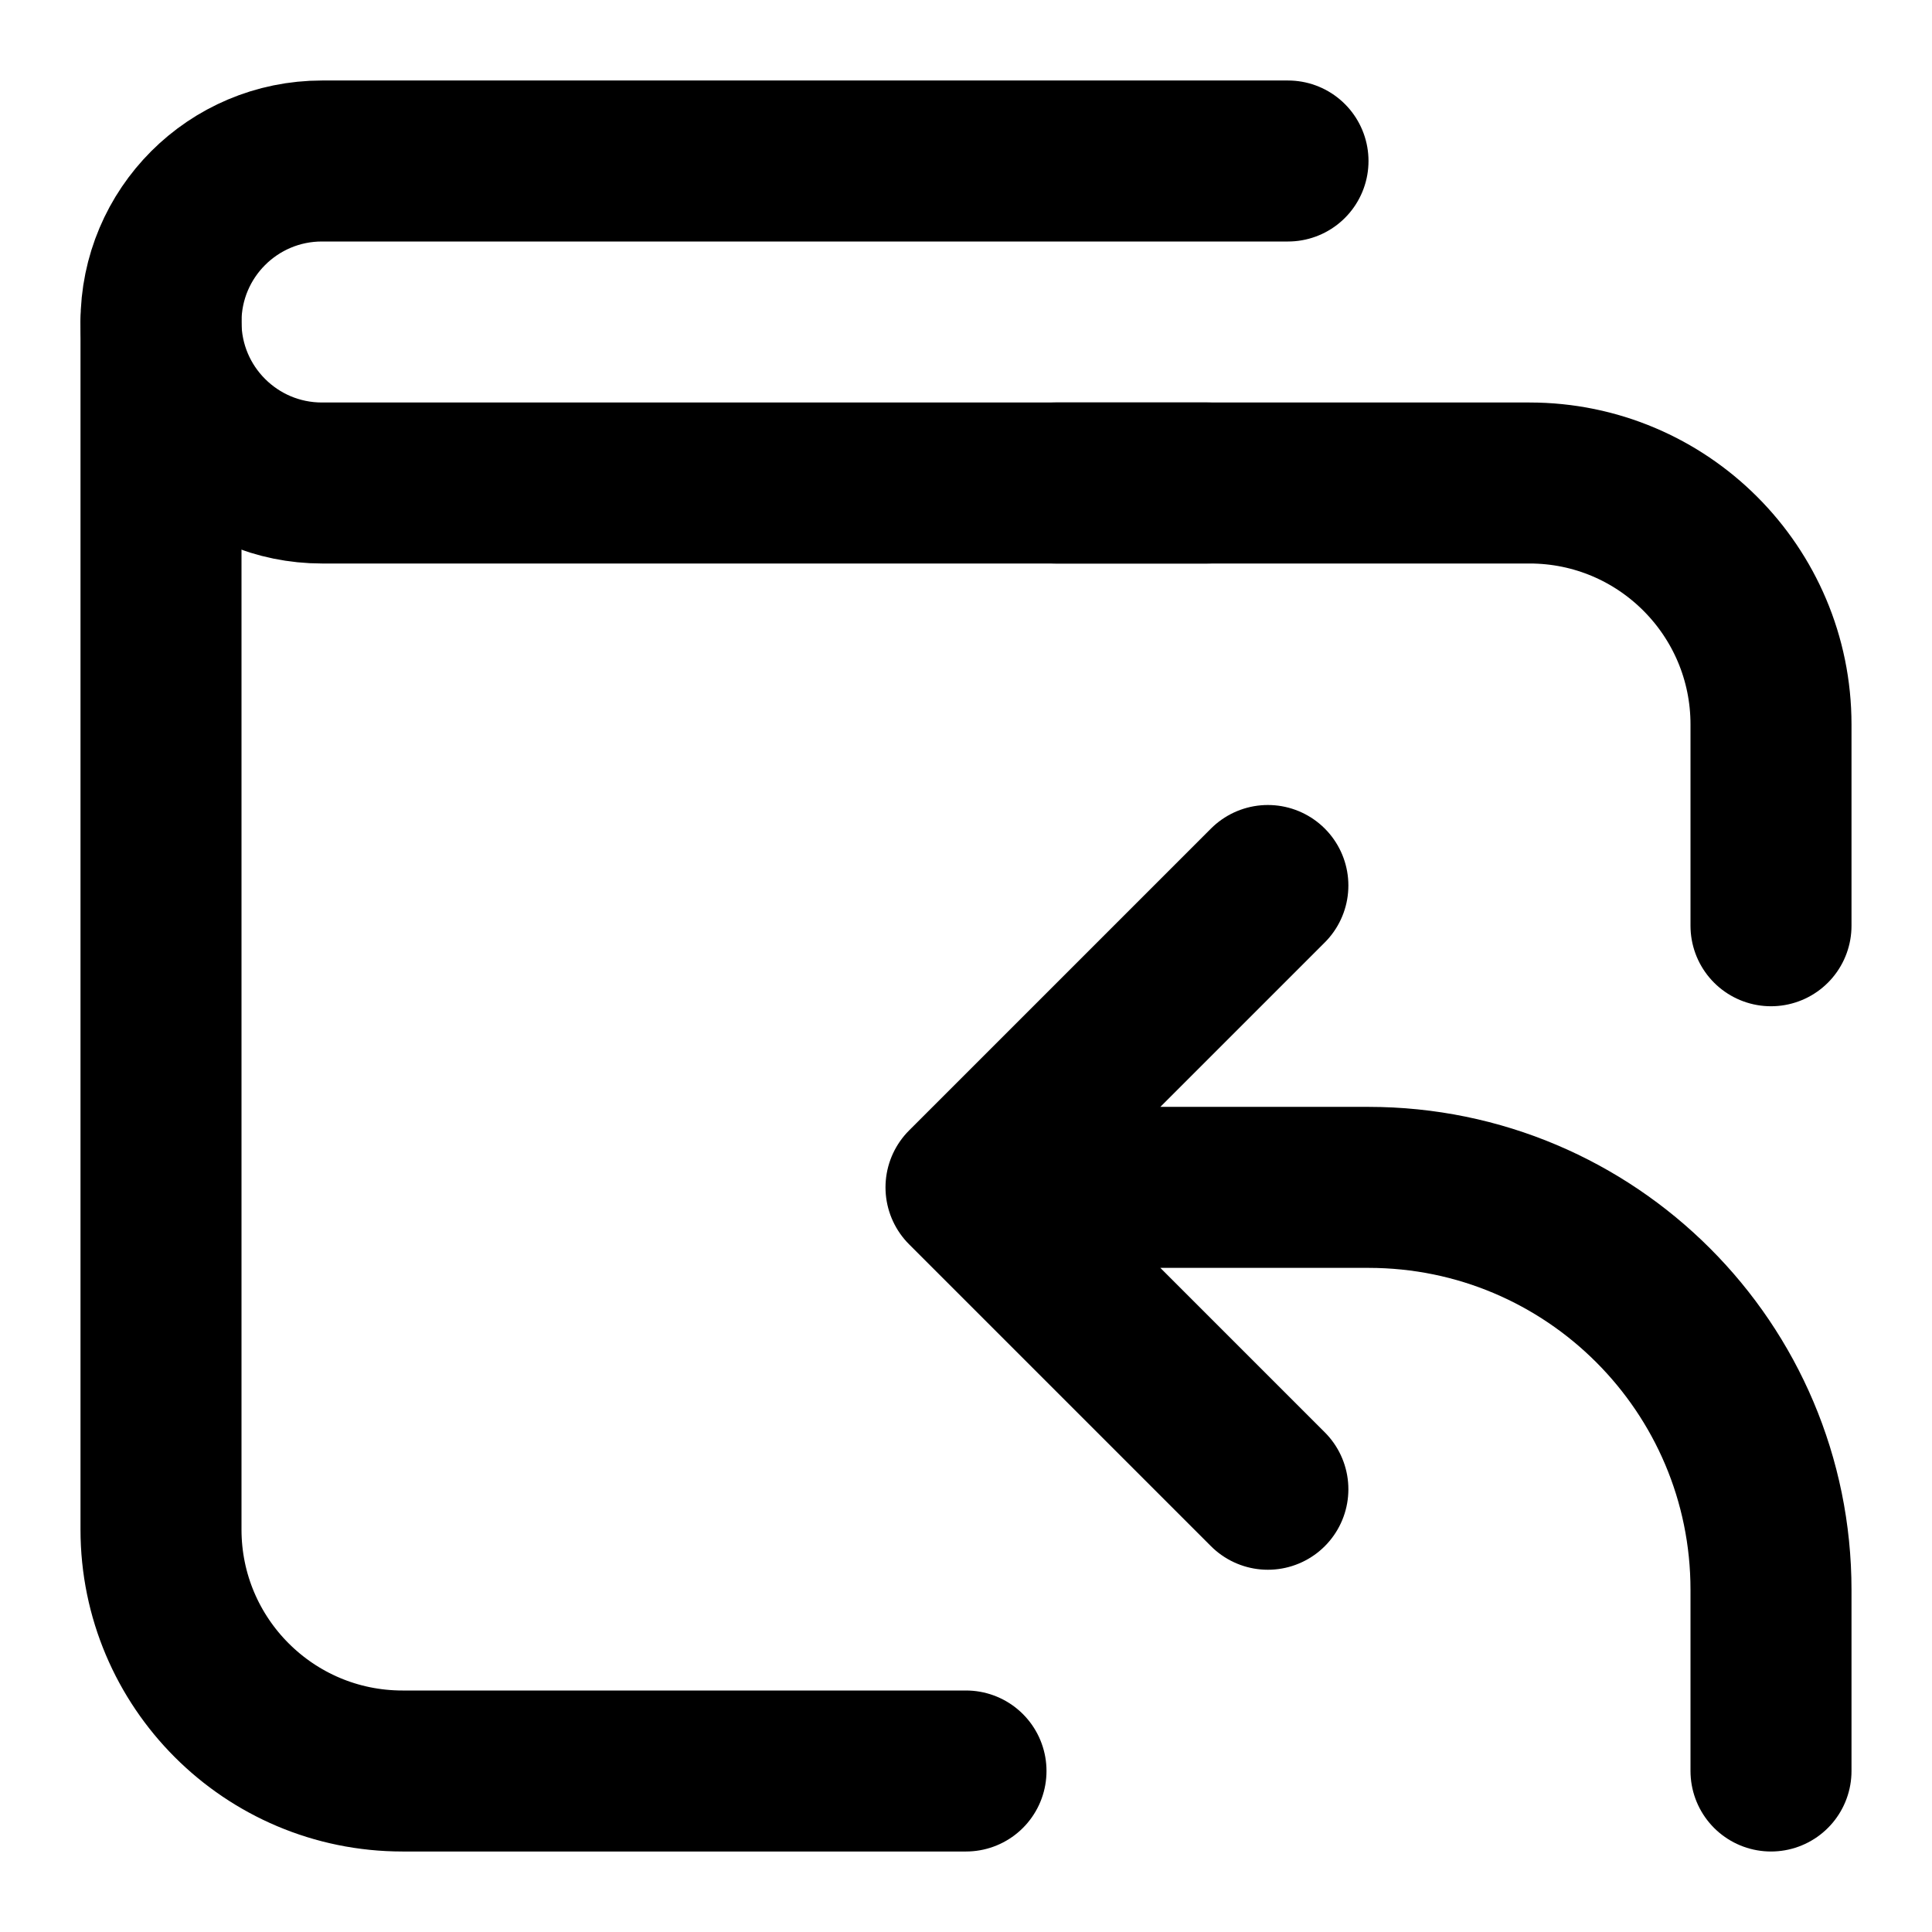
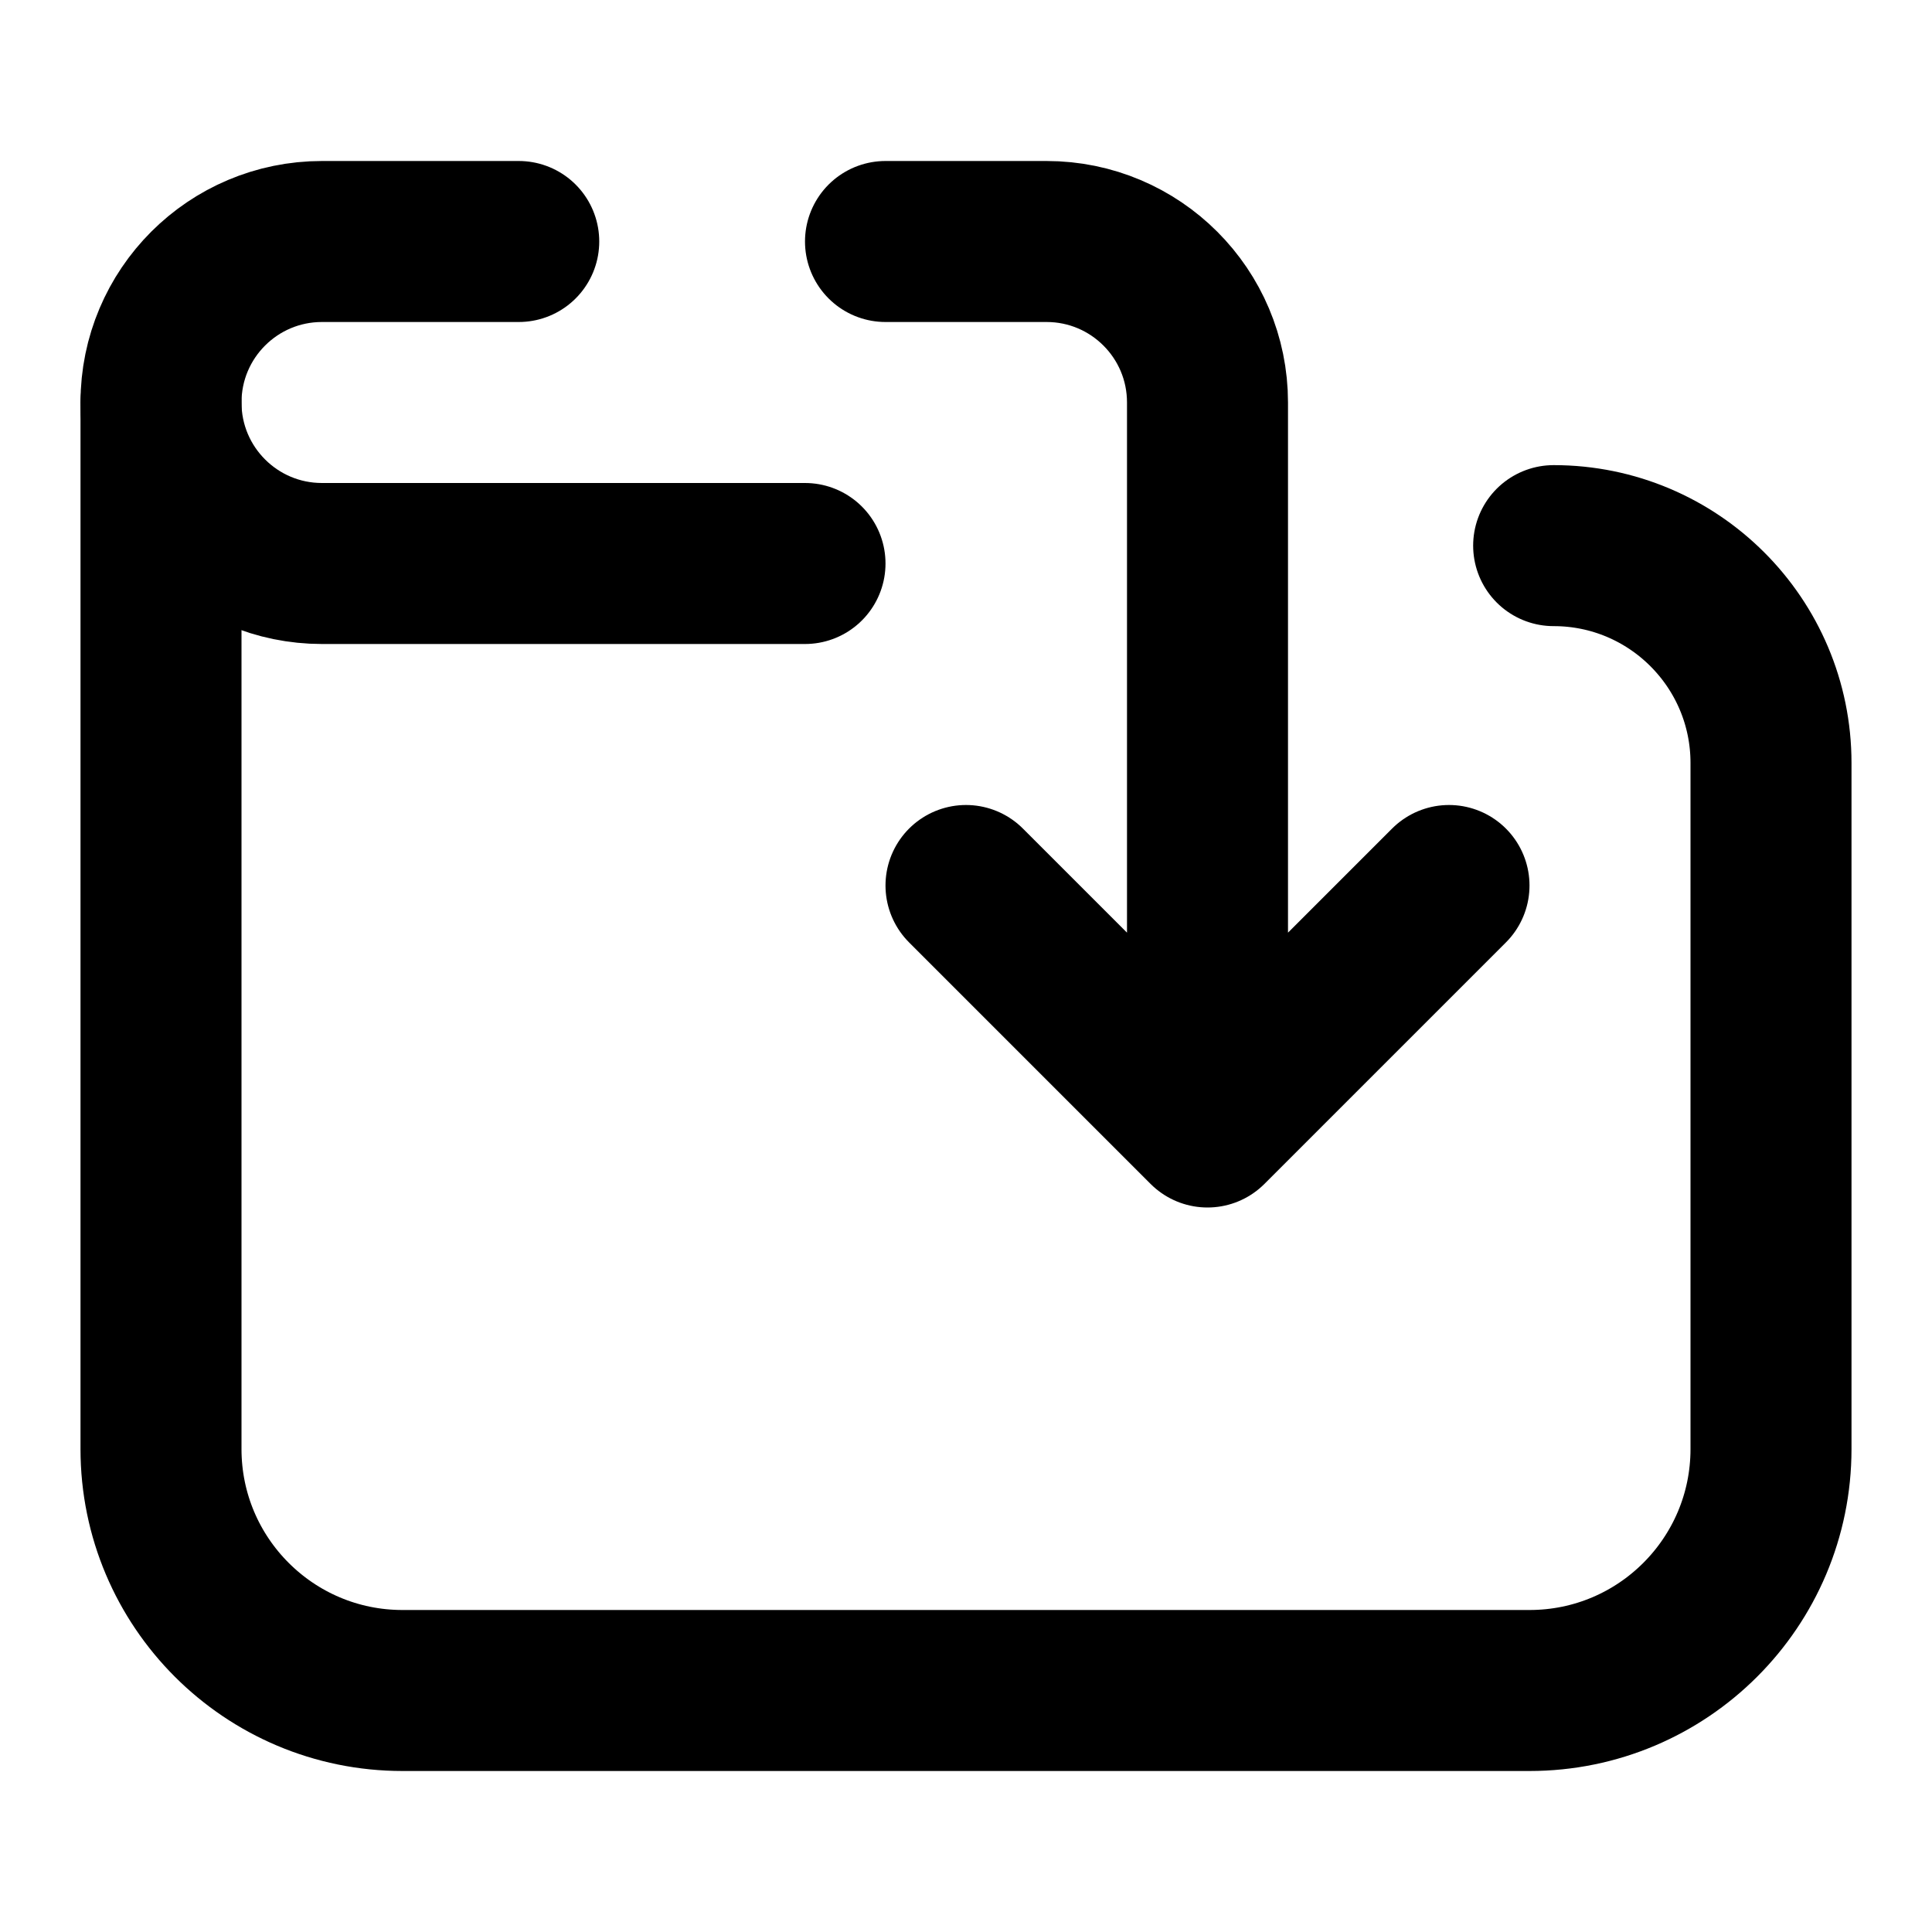
<svg xmlns="http://www.w3.org/2000/svg" width="24" height="24" viewBox="0 0 24 24" fill="none">
-   <path d="M22 22L22 19.75C22 16.989 19.761 14.75 17 14.75L12 14.75M12 14.75L15.75 11M12 14.75L15.75 18.5" stroke="currentColor" stroke-width="2" stroke-linecap="round" stroke-linejoin="round" />
-   <path d="M2 4V19C2 20.657 3.343 22 5 22H12M13.111 6H19C20.657 6 22 7.343 22 9V11.5" stroke="currentColor" stroke-width="2" stroke-linecap="round" stroke-linejoin="round" />
-   <path d="M16 2H4C2.895 2 2 2.895 2 4C2 5.105 2.895 6 4 6H15" stroke="currentColor" stroke-width="2" stroke-linecap="round" stroke-linejoin="round" />
+   <path d="M2 5V18C2 19.657 3.343 21 5 21H19C20.657 21 22 19.657 22 18V9.478C22 7.987 20.791 6.778 19.3 6.778" stroke="currentColor" stroke-width="2" stroke-linecap="round" stroke-linejoin="round" />
+   <path d="M6.444 3H4C2.895 3 2 3.895 2 5C2 6.105 2.895 7 4 7H10" stroke="currentColor" stroke-width="2" stroke-linecap="round" stroke-linejoin="round" />
+   <path d="M11 3L13 3C14.105 3 15 3.895 15 5L15 13M18 11L15 14L12 11" stroke="currentColor" stroke-width="2" stroke-linecap="round" stroke-linejoin="round" />
</svg>
